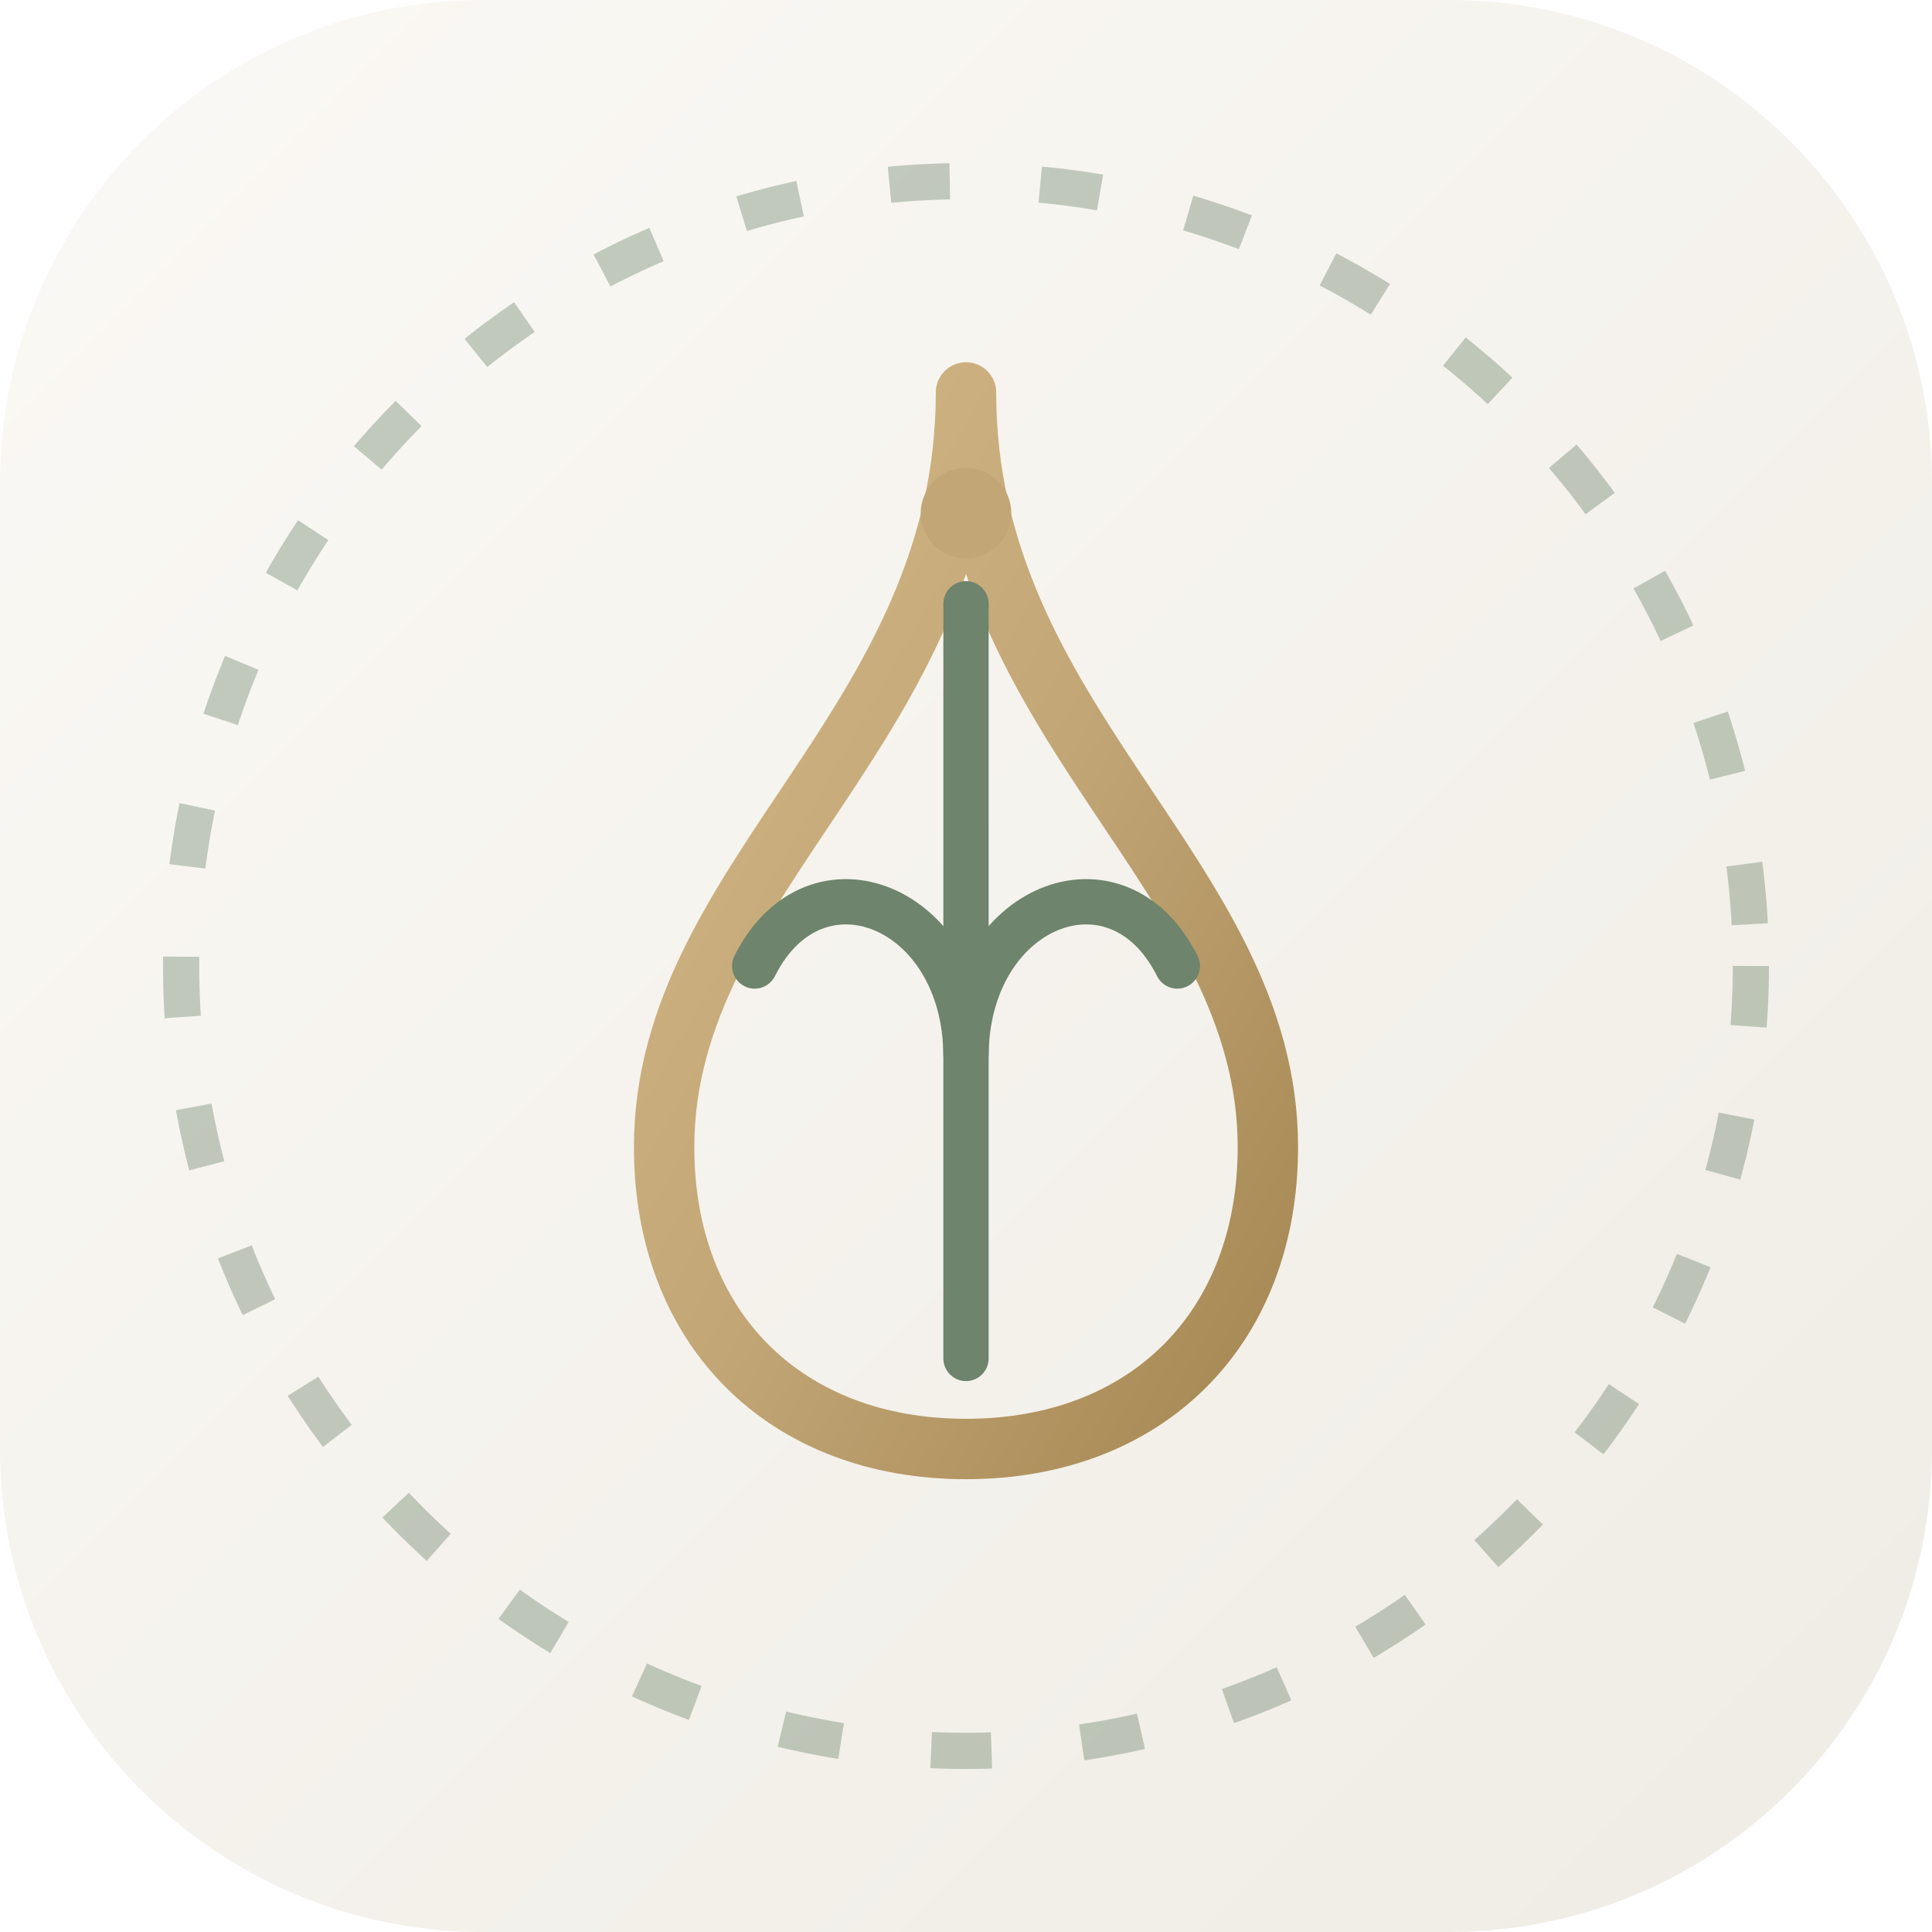
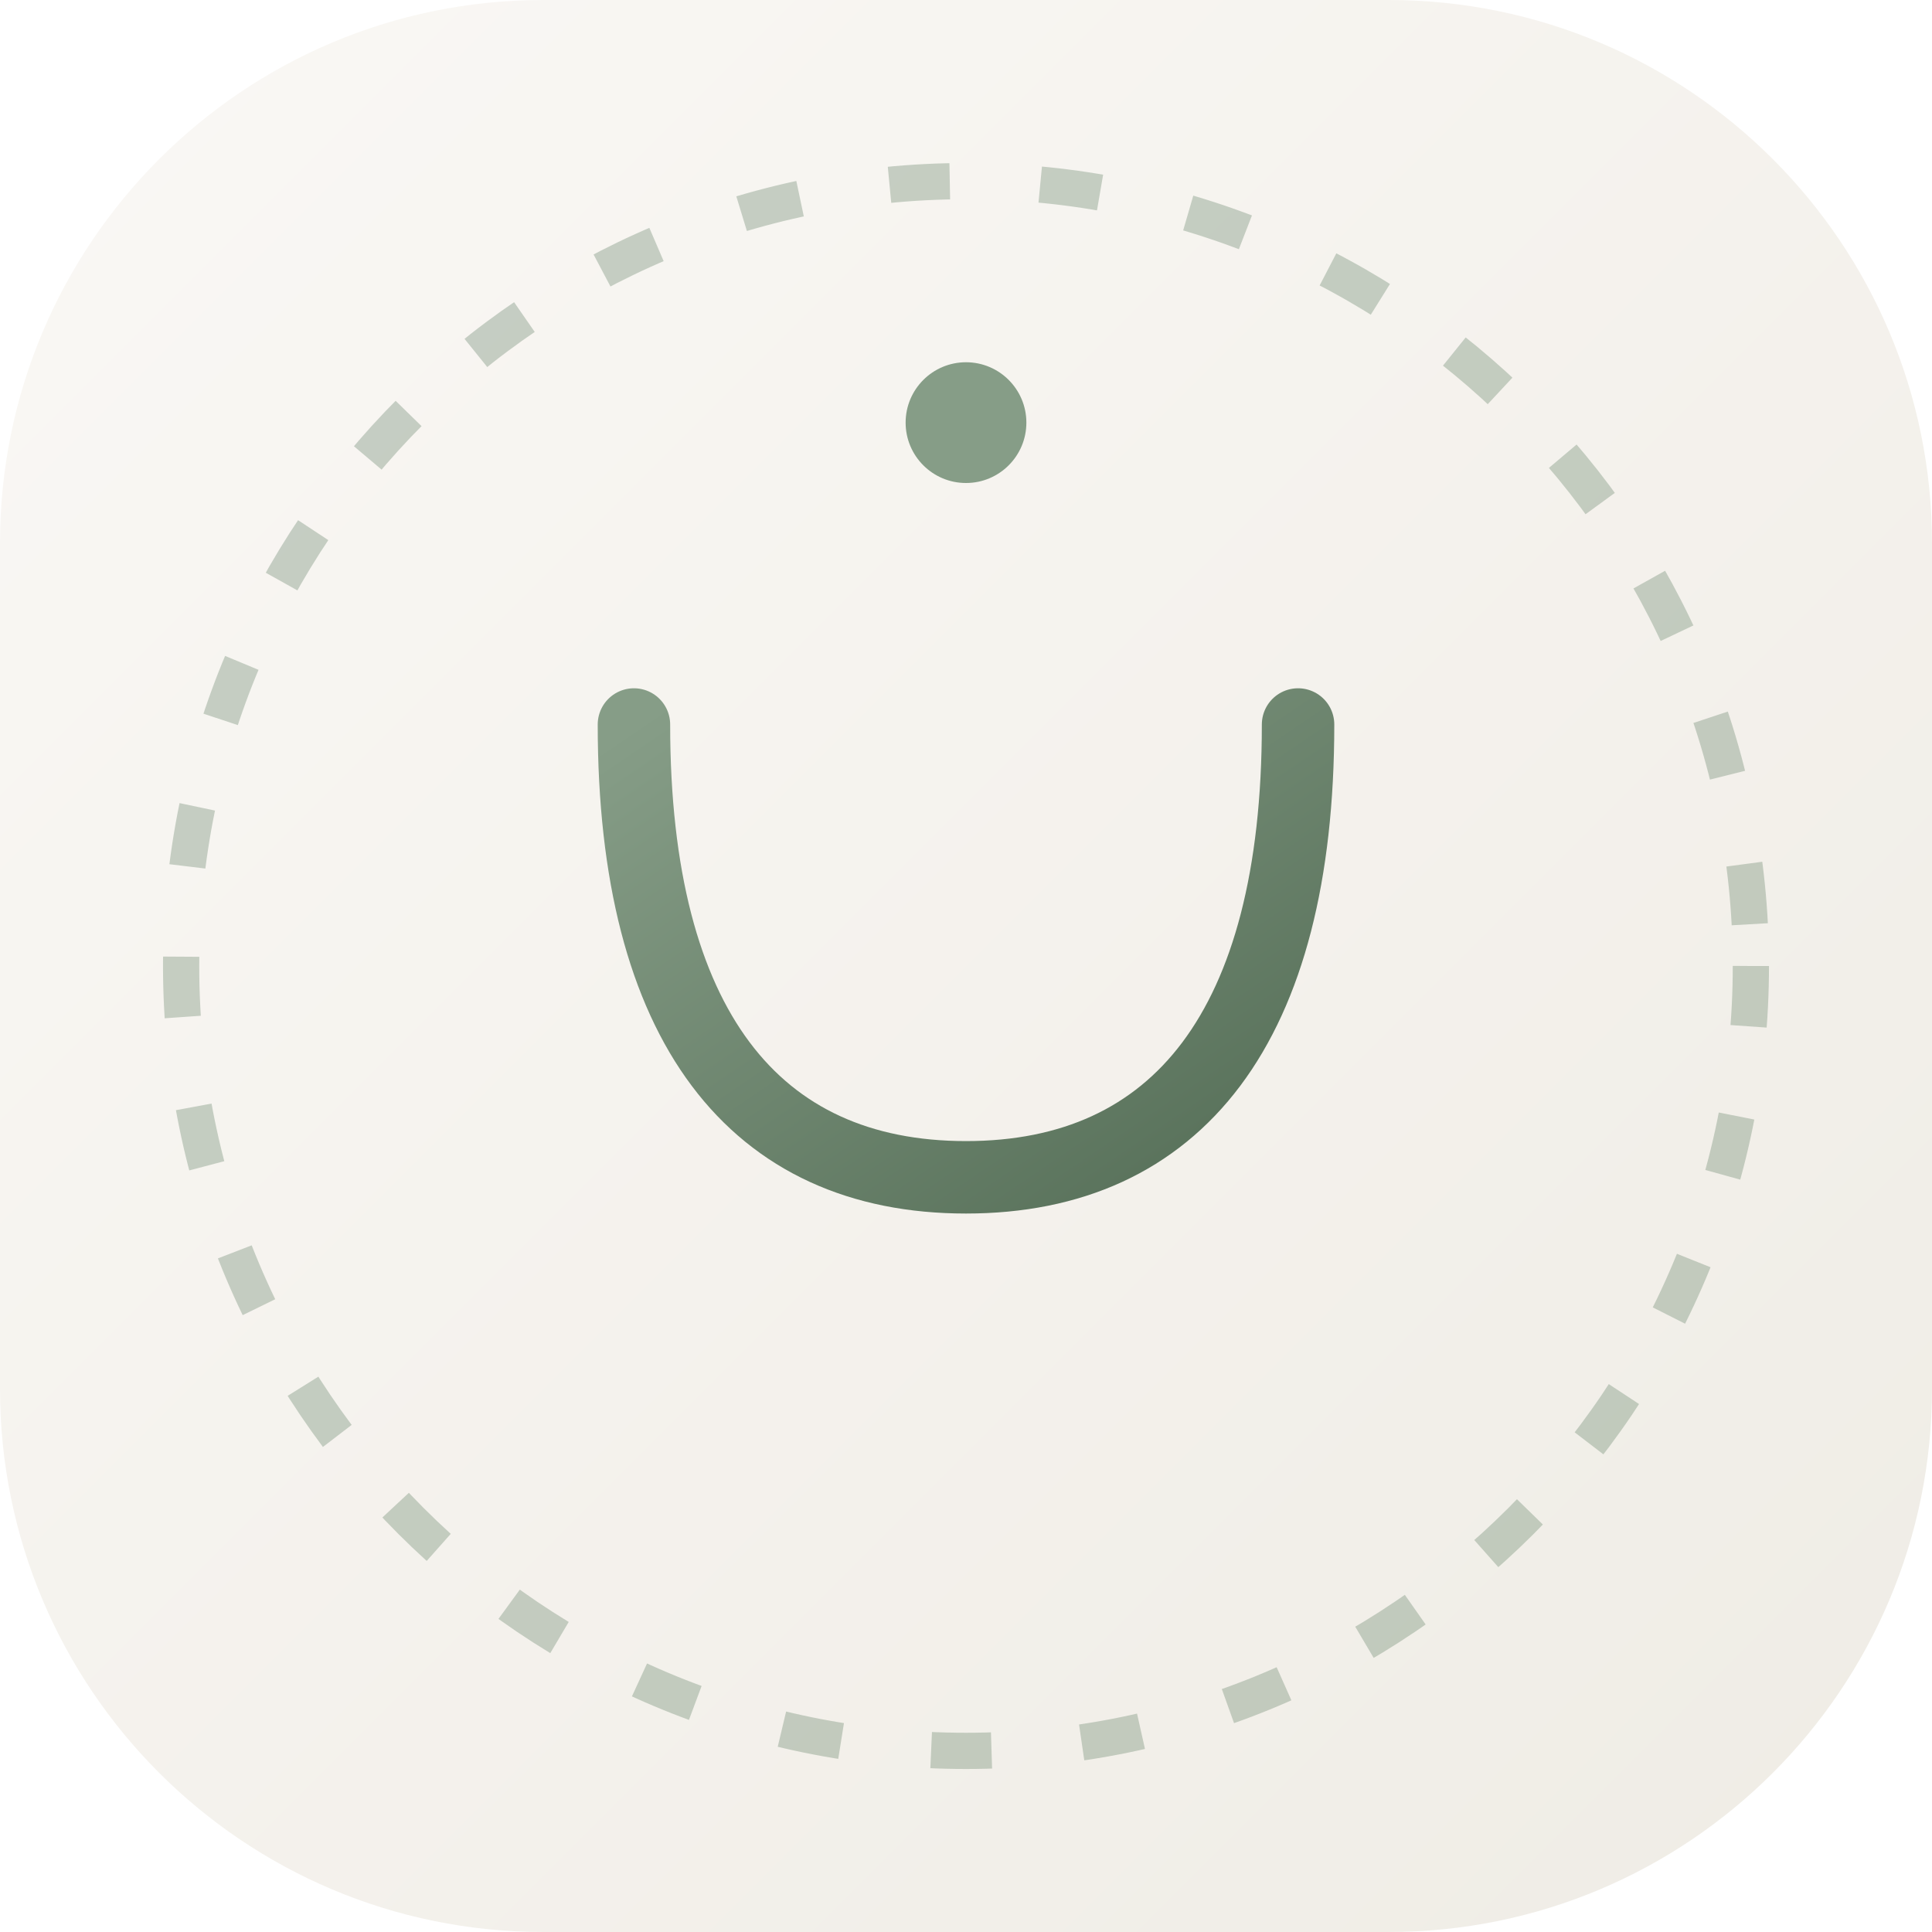
<svg xmlns="http://www.w3.org/2000/svg" viewBox="0 0 64 64" width="64" height="64">
  <defs>
-     <linearGradient id="goldGrad" x1="0%" y1="0%" x2="100%" y2="100%">
-       <stop offset="0%" stop-color="#D6B886" />
-       <stop offset="50%" stop-color="#C2A676" />
-       <stop offset="100%" stop-color="#A58752" />
+     <linearGradient id="sageGrad" x1="0%" y1="0%" x2="100%" y2="100%">
+       <stop offset="0%" stop-color="#869D87" />
+       <stop offset="100%" stop-color="#556E57" />
    </linearGradient>
    <linearGradient id="bgGrad" x1="0%" y1="0%" x2="100%" y2="100%">
-       <stop offset="0%" stop-color="#FBF9F5" />
+       <stop offset="0%" stop-color="#FAF8F5" />
      <stop offset="100%" stop-color="#EFECE5" />
    </linearGradient>
  </defs>
-   <rect width="64" height="64" rx="16" fill="url(#bgGrad)" />
-   <circle cx="32" cy="32" r="26" fill="none" stroke="#6E846C" stroke-width="1.2" stroke-opacity="0.4" stroke-dasharray="2 3" />
-   <path d="M32 13 C32 24 22 29 22 38 C22 44 26 48 32 48 C38 48 42 44 42 38 C42 29 32 24 32 13 Z" fill="none" stroke="url(#goldGrad)" stroke-width="2" stroke-linecap="round" stroke-linejoin="round" />
-   <path d="M32 20 L32 45" stroke="#6E846C" stroke-width="1.5" stroke-linecap="round" />
-   <path d="M25 32 C27 28 32 30 32 35 C32 30 37 28 39 32" fill="none" stroke="#6E846C" stroke-width="1.5" stroke-linecap="round" />
-   <circle cx="32" cy="17" r="1.5" fill="#C2A676" />
+   <rect width="64" height="64" rx="18" fill="url(#bgGrad)" />
+   <circle cx="32" cy="32" r="26" fill="none" stroke="#68836A" stroke-width="1.2" stroke-opacity="0.35" stroke-dasharray="2 3" />
+   <path d="M21 24 C21 34 25 39 32 39 C39 39 43 34 43 24" fill="none" stroke="url(#sageGrad)" stroke-width="2.4" stroke-linecap="round" />
+   <path d="M32 17 L32 47" stroke="url(#sageGrad)" stroke-width="2.4" stroke-linecap="round" />
+   <line x1="26" y1="47" x2="38" y2="47" stroke="url(#sageGrad)" stroke-width="2.4" stroke-linecap="round" />
+   <circle cx="32" cy="14" r="2" fill="#869D87" />
</svg>
